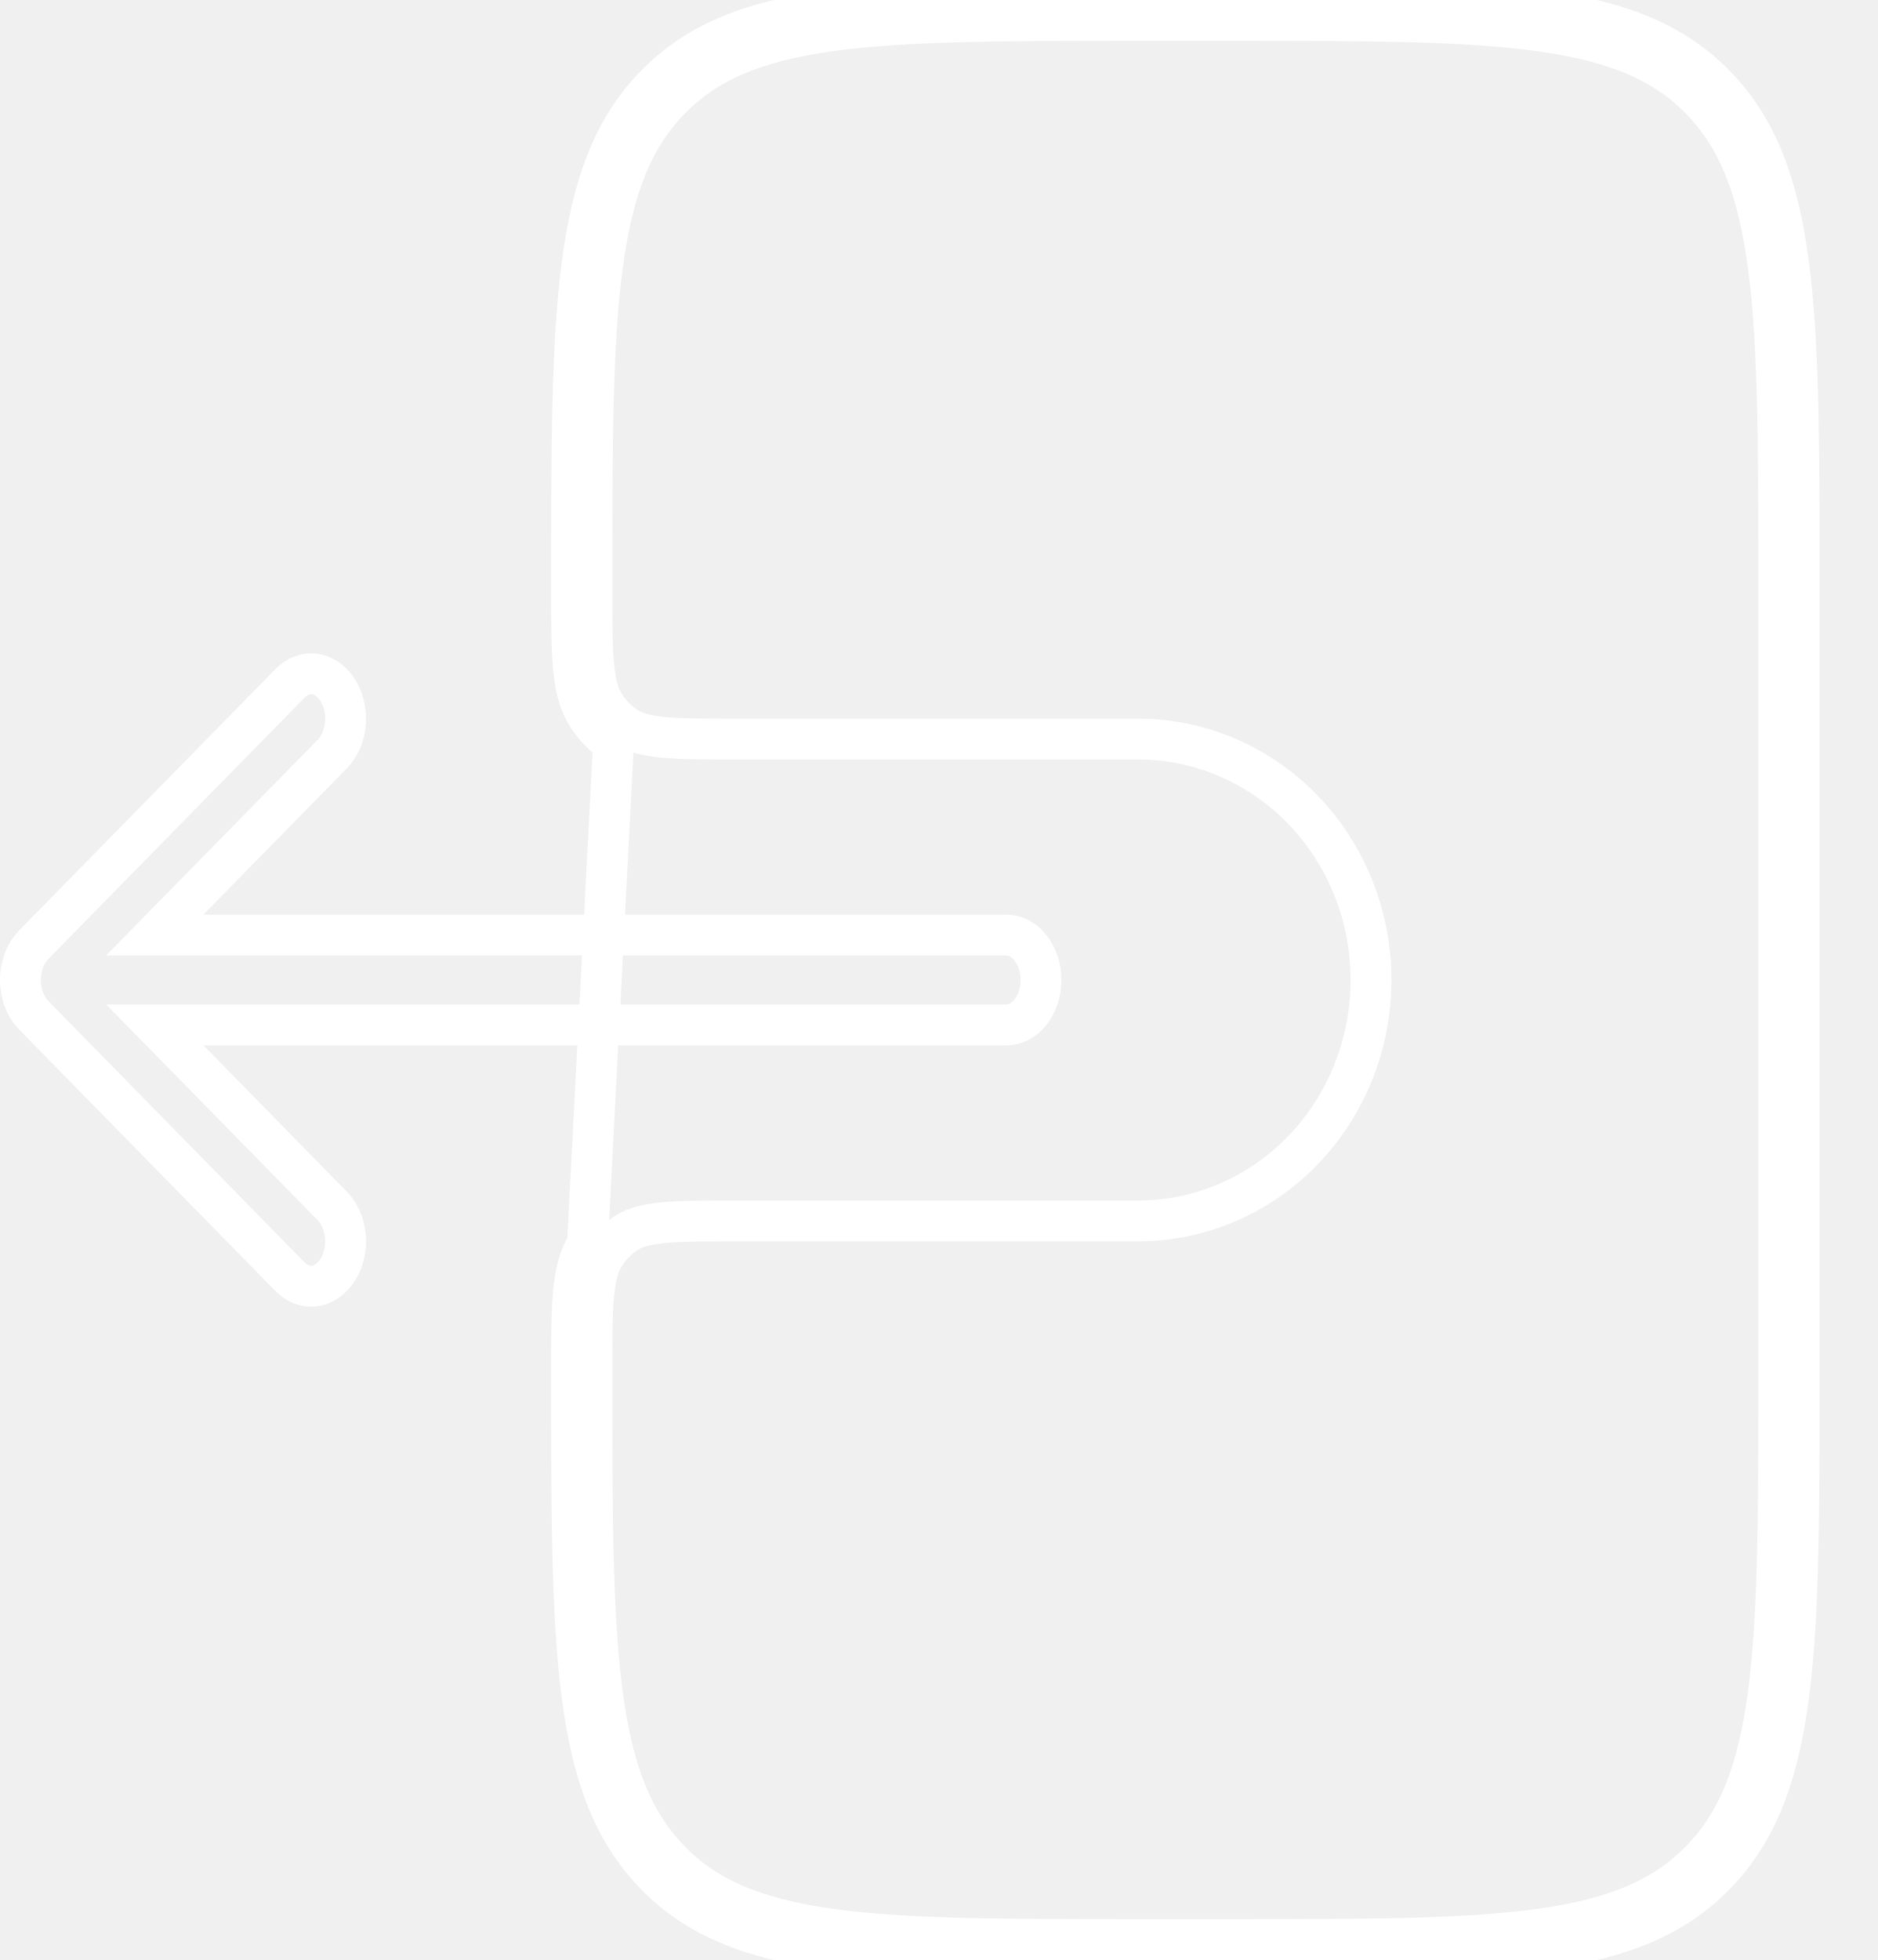
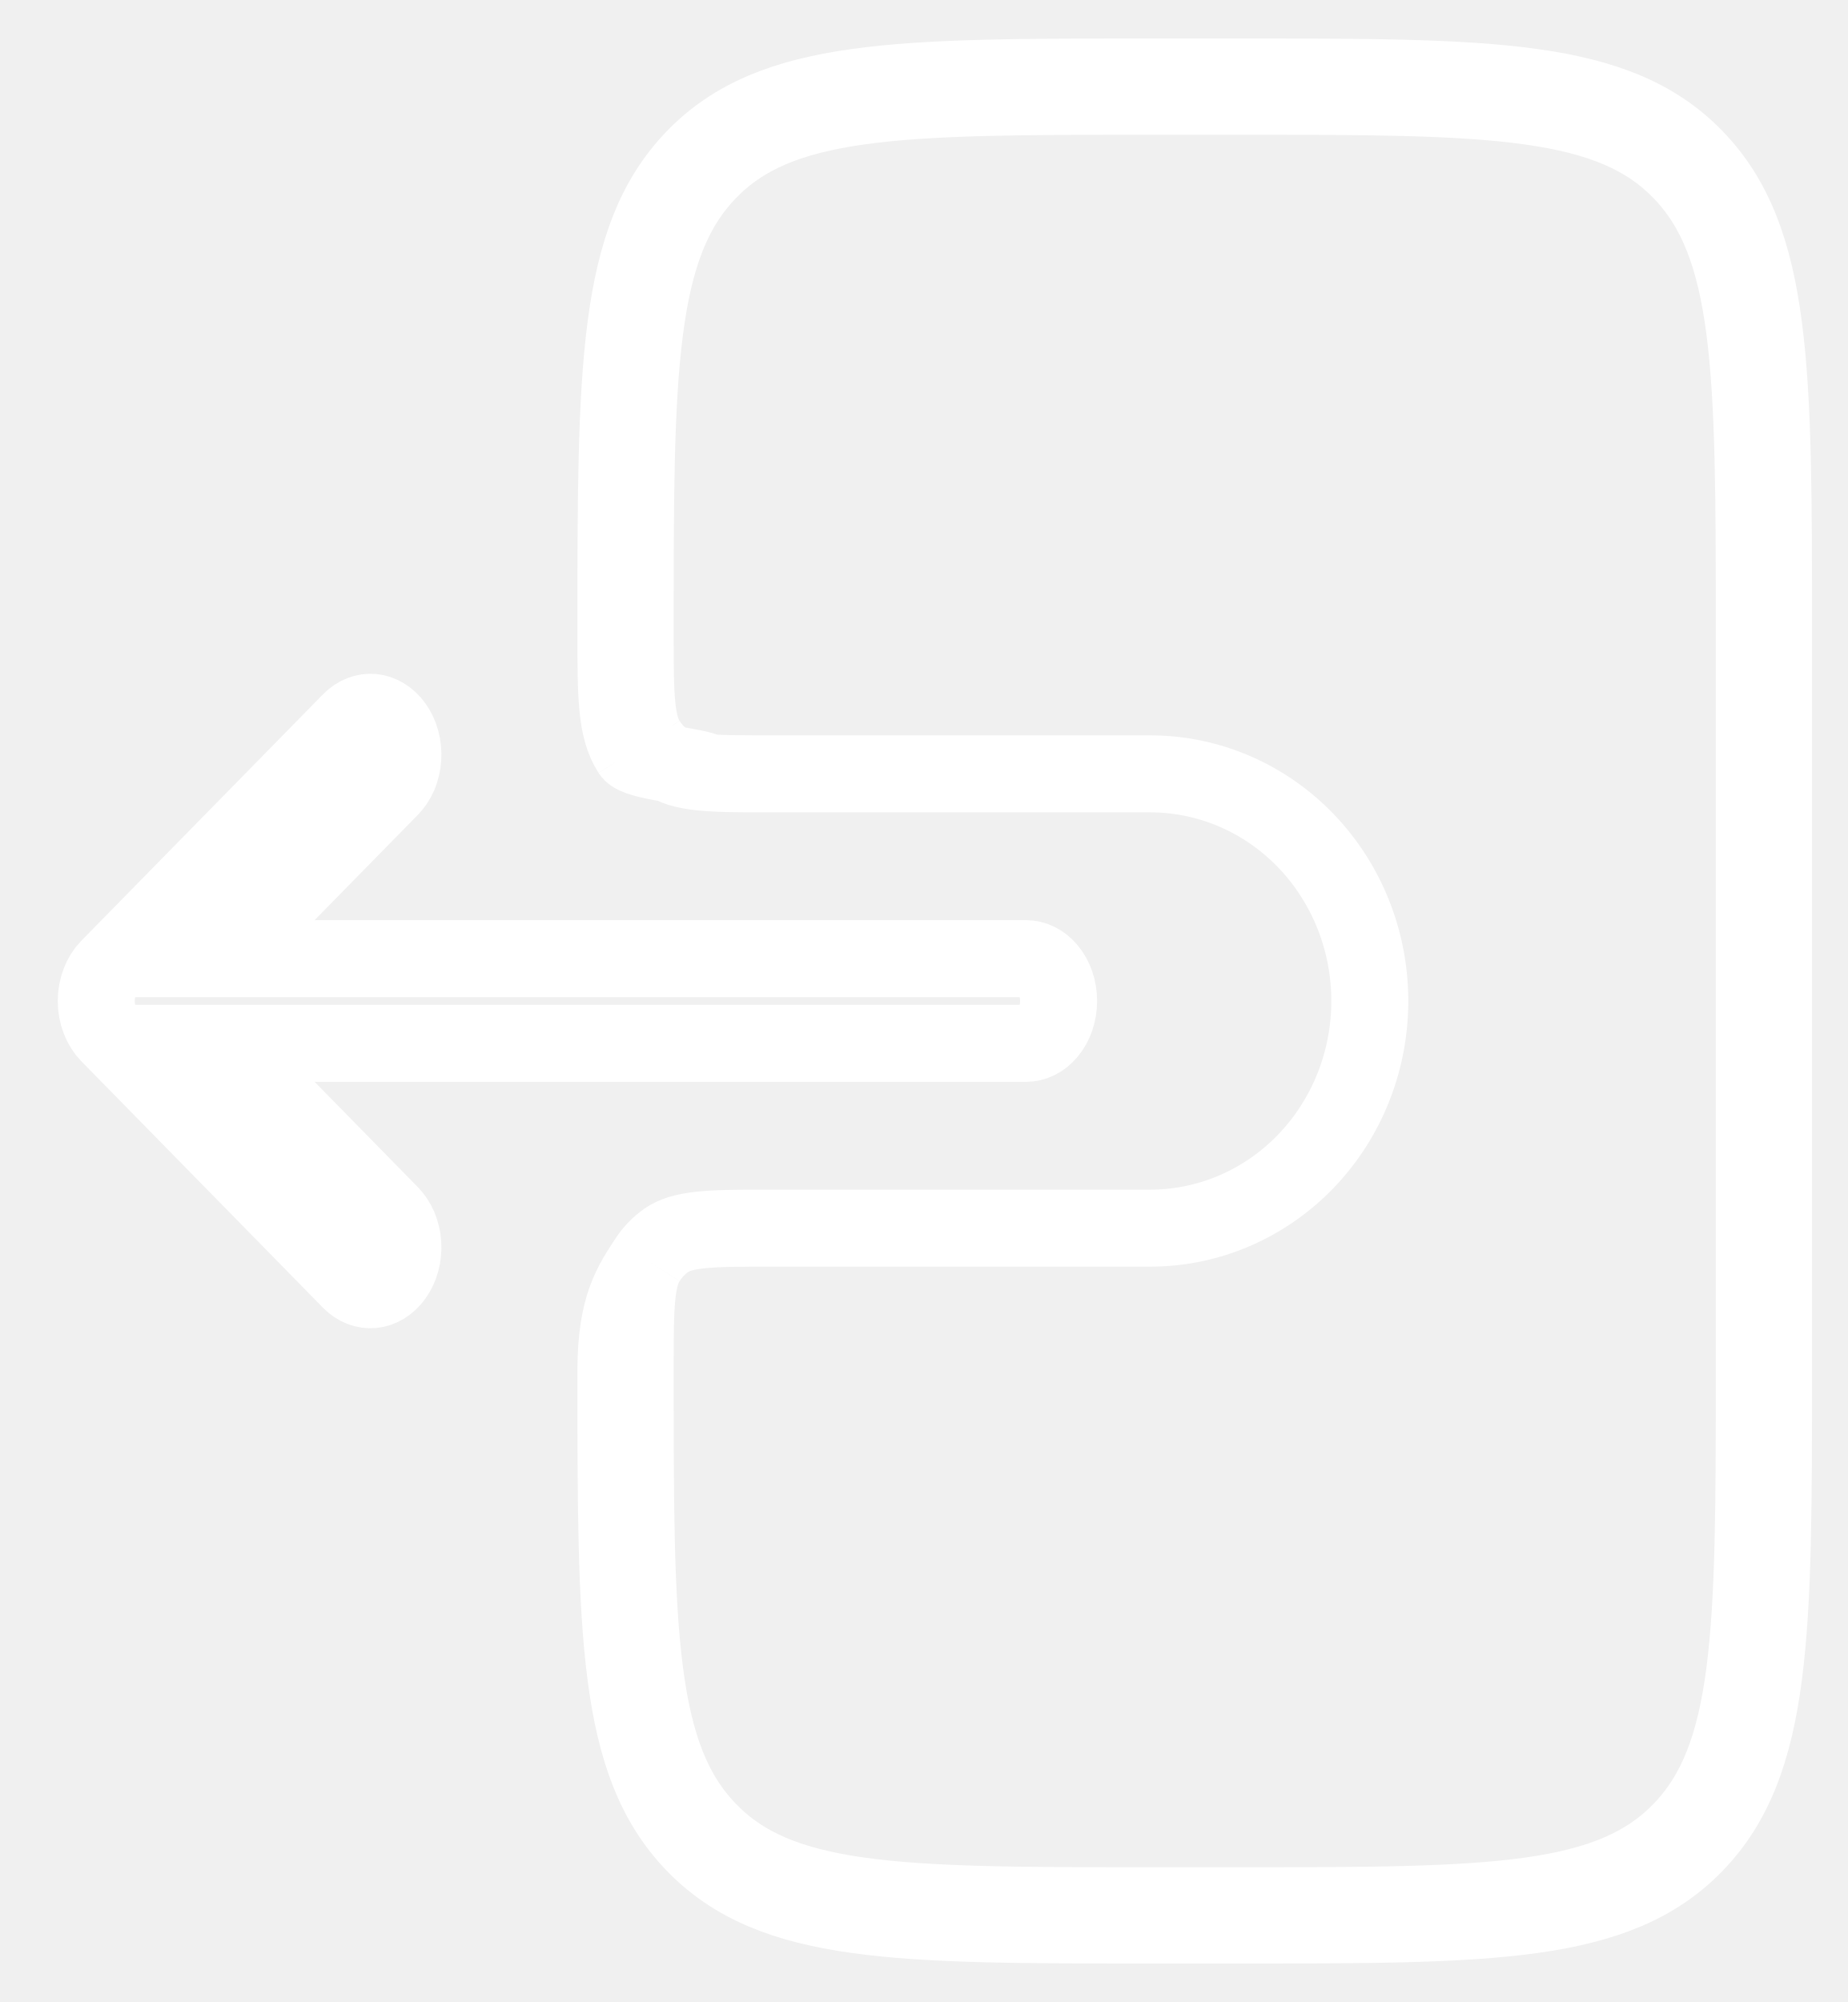
- <svg xmlns="http://www.w3.org/2000/svg" width="23" height="24" viewBox="0 0 23 24" fill="none">
-   <path d="M7.195 8.767L7.406 8.632C7.338 8.527 7.296 8.391 7.273 8.161C7.25 7.928 7.25 7.626 7.25 7.2C7.25 5.496 7.25 4.243 7.375 3.282C7.499 2.328 7.741 1.701 8.197 1.228L8.197 1.228C8.651 0.757 9.251 0.507 10.166 0.379C11.09 0.251 12.296 0.25 13.94 0.25H15.096C16.739 0.25 17.945 0.251 18.868 0.38C19.784 0.508 20.385 0.757 20.839 1.228C21.295 1.701 21.537 2.328 21.661 3.282C21.785 4.243 21.786 5.496 21.786 7.2V16.8C21.786 18.504 21.785 19.757 21.661 20.718C21.537 21.672 21.295 22.299 20.839 22.772L20.839 22.772C20.384 23.243 19.784 23.493 18.869 23.621C17.945 23.749 16.739 23.75 15.095 23.75H13.938C12.296 23.75 11.09 23.749 10.166 23.621C9.251 23.493 8.651 23.243 8.197 22.772L8.197 22.772C7.741 22.299 7.499 21.672 7.375 20.718C7.25 19.757 7.25 18.504 7.25 16.8C7.25 16.374 7.25 16.072 7.273 15.839C7.296 15.609 7.338 15.473 7.406 15.368L7.406 15.368C7.472 15.264 7.557 15.176 7.656 15.107C7.754 15.04 7.882 14.997 8.1 14.974C8.324 14.95 8.613 14.95 9.024 14.95H13.94C14.699 14.95 15.426 14.637 15.96 14.083C16.494 13.529 16.792 12.78 16.792 12C16.792 11.22 16.494 10.471 15.96 9.917C15.426 9.363 14.699 9.05 13.94 9.05H9.024C8.613 9.05 8.324 9.05 8.1 9.026C7.882 9.003 7.754 8.96 7.656 8.892C7.557 8.823 7.472 8.735 7.406 8.632L7.195 8.767ZM7.195 8.767C7.28 8.898 7.388 9.01 7.514 9.097L7.195 15.233C7 15.536 7 15.958 7 16.8C7 20.194 7 21.892 8.017 22.945C9.032 24 10.668 24 13.938 24H15.095C18.368 24 20.003 24 21.019 22.945C22.036 21.892 22.036 20.194 22.036 16.8V7.2C22.036 3.806 22.036 2.108 21.019 1.055C20.003 0.001 18.367 0 15.096 0H13.94C10.668 0 9.032 0 8.017 1.055C7 2.108 7 3.806 7 7.2V7.2C7 8.042 7 8.464 7.195 8.767ZM2.312 11.025L1.895 11.45H2.49H12.328C12.424 11.45 12.528 11.495 12.612 11.595C12.697 11.696 12.75 11.841 12.75 12C12.75 12.159 12.697 12.304 12.612 12.405C12.528 12.505 12.424 12.55 12.328 12.55H2.491H1.896L2.313 12.975L4.07 14.767L4.07 14.767C4.159 14.858 4.222 14.996 4.232 15.154C4.242 15.312 4.199 15.463 4.119 15.574C4.04 15.684 3.937 15.74 3.84 15.749C3.743 15.758 3.639 15.722 3.552 15.633L0.414 12.433L0.414 12.433C0.365 12.383 0.324 12.32 0.295 12.244C0.266 12.169 0.25 12.085 0.25 12C0.25 11.915 0.266 11.831 0.295 11.756C0.324 11.68 0.365 11.617 0.414 11.567L0.414 11.567L3.552 8.368C3.595 8.323 3.644 8.291 3.693 8.273C3.741 8.254 3.791 8.247 3.84 8.251C3.889 8.256 3.938 8.272 3.986 8.301C4.034 8.33 4.08 8.371 4.119 8.426C4.158 8.48 4.189 8.545 4.209 8.618C4.229 8.691 4.237 8.768 4.232 8.846C4.227 8.923 4.209 8.998 4.181 9.065C4.152 9.132 4.114 9.188 4.07 9.233L4.07 9.233L2.312 11.025Z" stroke="white" stroke-width="0.5" />
+ <svg xmlns="http://www.w3.org/2000/svg" width="24" height="26" viewBox="0 0 24 26" fill="none">
+   <path d="M8.195 9.767L8.406 9.632M8.195 9.767C8.28 9.898 9.071 9.947 9.197 10.034M8.195 9.767C8 9.464 8 9.042 8 8.2C8 4.806 8 3.108 9.017 2.055C10.032 1 11.668 1 14.94 1H16.096C19.367 1 21.003 1.001 22.019 2.055C23.036 3.108 23.036 4.806 23.036 8.2V17.8C23.036 21.194 23.036 22.892 22.019 23.945C21.003 25 19.368 25 16.095 25H14.938C11.668 25 10.032 25 9.017 23.945C8 22.892 8 21.194 8 17.8C8 16.958 8.21 16.672 8.406 16.368M8.406 9.632C8.338 9.527 8.296 9.391 8.273 9.161C8.25 8.928 8.25 8.626 8.25 8.2C8.25 6.496 8.25 5.243 8.375 4.282C8.499 3.328 8.741 2.701 9.197 2.228C9.651 1.757 10.251 1.507 11.166 1.379C12.09 1.251 13.296 1.25 14.94 1.25H16.096C17.739 1.25 18.945 1.251 19.868 1.38C20.784 1.508 21.385 1.757 21.839 2.228C22.295 2.701 22.537 3.328 22.661 4.282C22.785 5.243 22.786 6.496 22.786 8.2V17.8C22.786 19.504 22.785 20.757 22.661 21.718C22.537 22.672 22.295 23.299 21.839 23.772C21.385 24.243 20.784 24.493 19.869 24.621C18.945 24.749 17.739 24.75 16.095 24.75H14.938C13.296 24.75 12.09 24.749 11.166 24.621C10.251 24.493 9.651 24.243 9.197 23.772C8.741 23.299 8.499 22.672 8.375 21.718C8.25 20.757 8.25 19.504 8.25 17.8C8.25 17.374 8.25 17.072 8.273 16.839C8.296 16.609 8.338 16.473 8.406 16.368M8.406 9.632C8.472 9.735 8.557 9.823 8.656 9.892C8.754 9.96 8.882 10.003 9.1 10.026C9.324 10.05 9.613 10.05 10.024 10.05H14.94C15.699 10.05 16.426 10.363 16.96 10.917C17.494 11.471 17.792 12.22 17.792 13C17.792 13.78 17.494 14.529 16.96 15.083C16.426 15.637 15.699 15.95 14.94 15.95H10.024C9.613 15.95 9.324 15.95 9.1 15.974C8.882 15.997 8.754 16.04 8.656 16.107C8.557 16.176 8.472 16.265 8.406 16.368M3.312 12.025L2.895 12.45H3.49H13.328C13.424 12.45 13.528 12.495 13.612 12.595C13.697 12.696 13.75 12.841 13.75 13C13.75 13.159 13.697 13.304 13.612 13.405C13.528 13.505 13.424 13.55 13.328 13.55H3.491H2.896L3.313 13.975L5.07 15.767C5.159 15.858 5.222 15.996 5.232 16.154C5.242 16.312 5.199 16.463 5.119 16.574C5.04 16.684 4.937 16.74 4.84 16.749C4.743 16.758 4.639 16.722 4.552 16.633L1.414 13.433C1.366 13.384 1.324 13.32 1.295 13.244C1.266 13.169 1.25 13.085 1.25 13C1.25 12.915 1.266 12.831 1.295 12.756C1.324 12.68 1.365 12.617 1.414 12.567L4.552 9.368C4.595 9.323 4.644 9.291 4.693 9.273C4.741 9.254 4.791 9.247 4.84 9.251C4.889 9.256 4.938 9.272 4.986 9.301C5.034 9.33 5.08 9.371 5.119 9.426C5.158 9.48 5.189 9.545 5.209 9.618C5.229 9.691 5.237 9.768 5.232 9.846C5.227 9.923 5.209 9.998 5.181 10.065C5.152 10.132 5.114 10.188 5.07 10.233L3.312 12.025Z" stroke="white" />
</svg>
